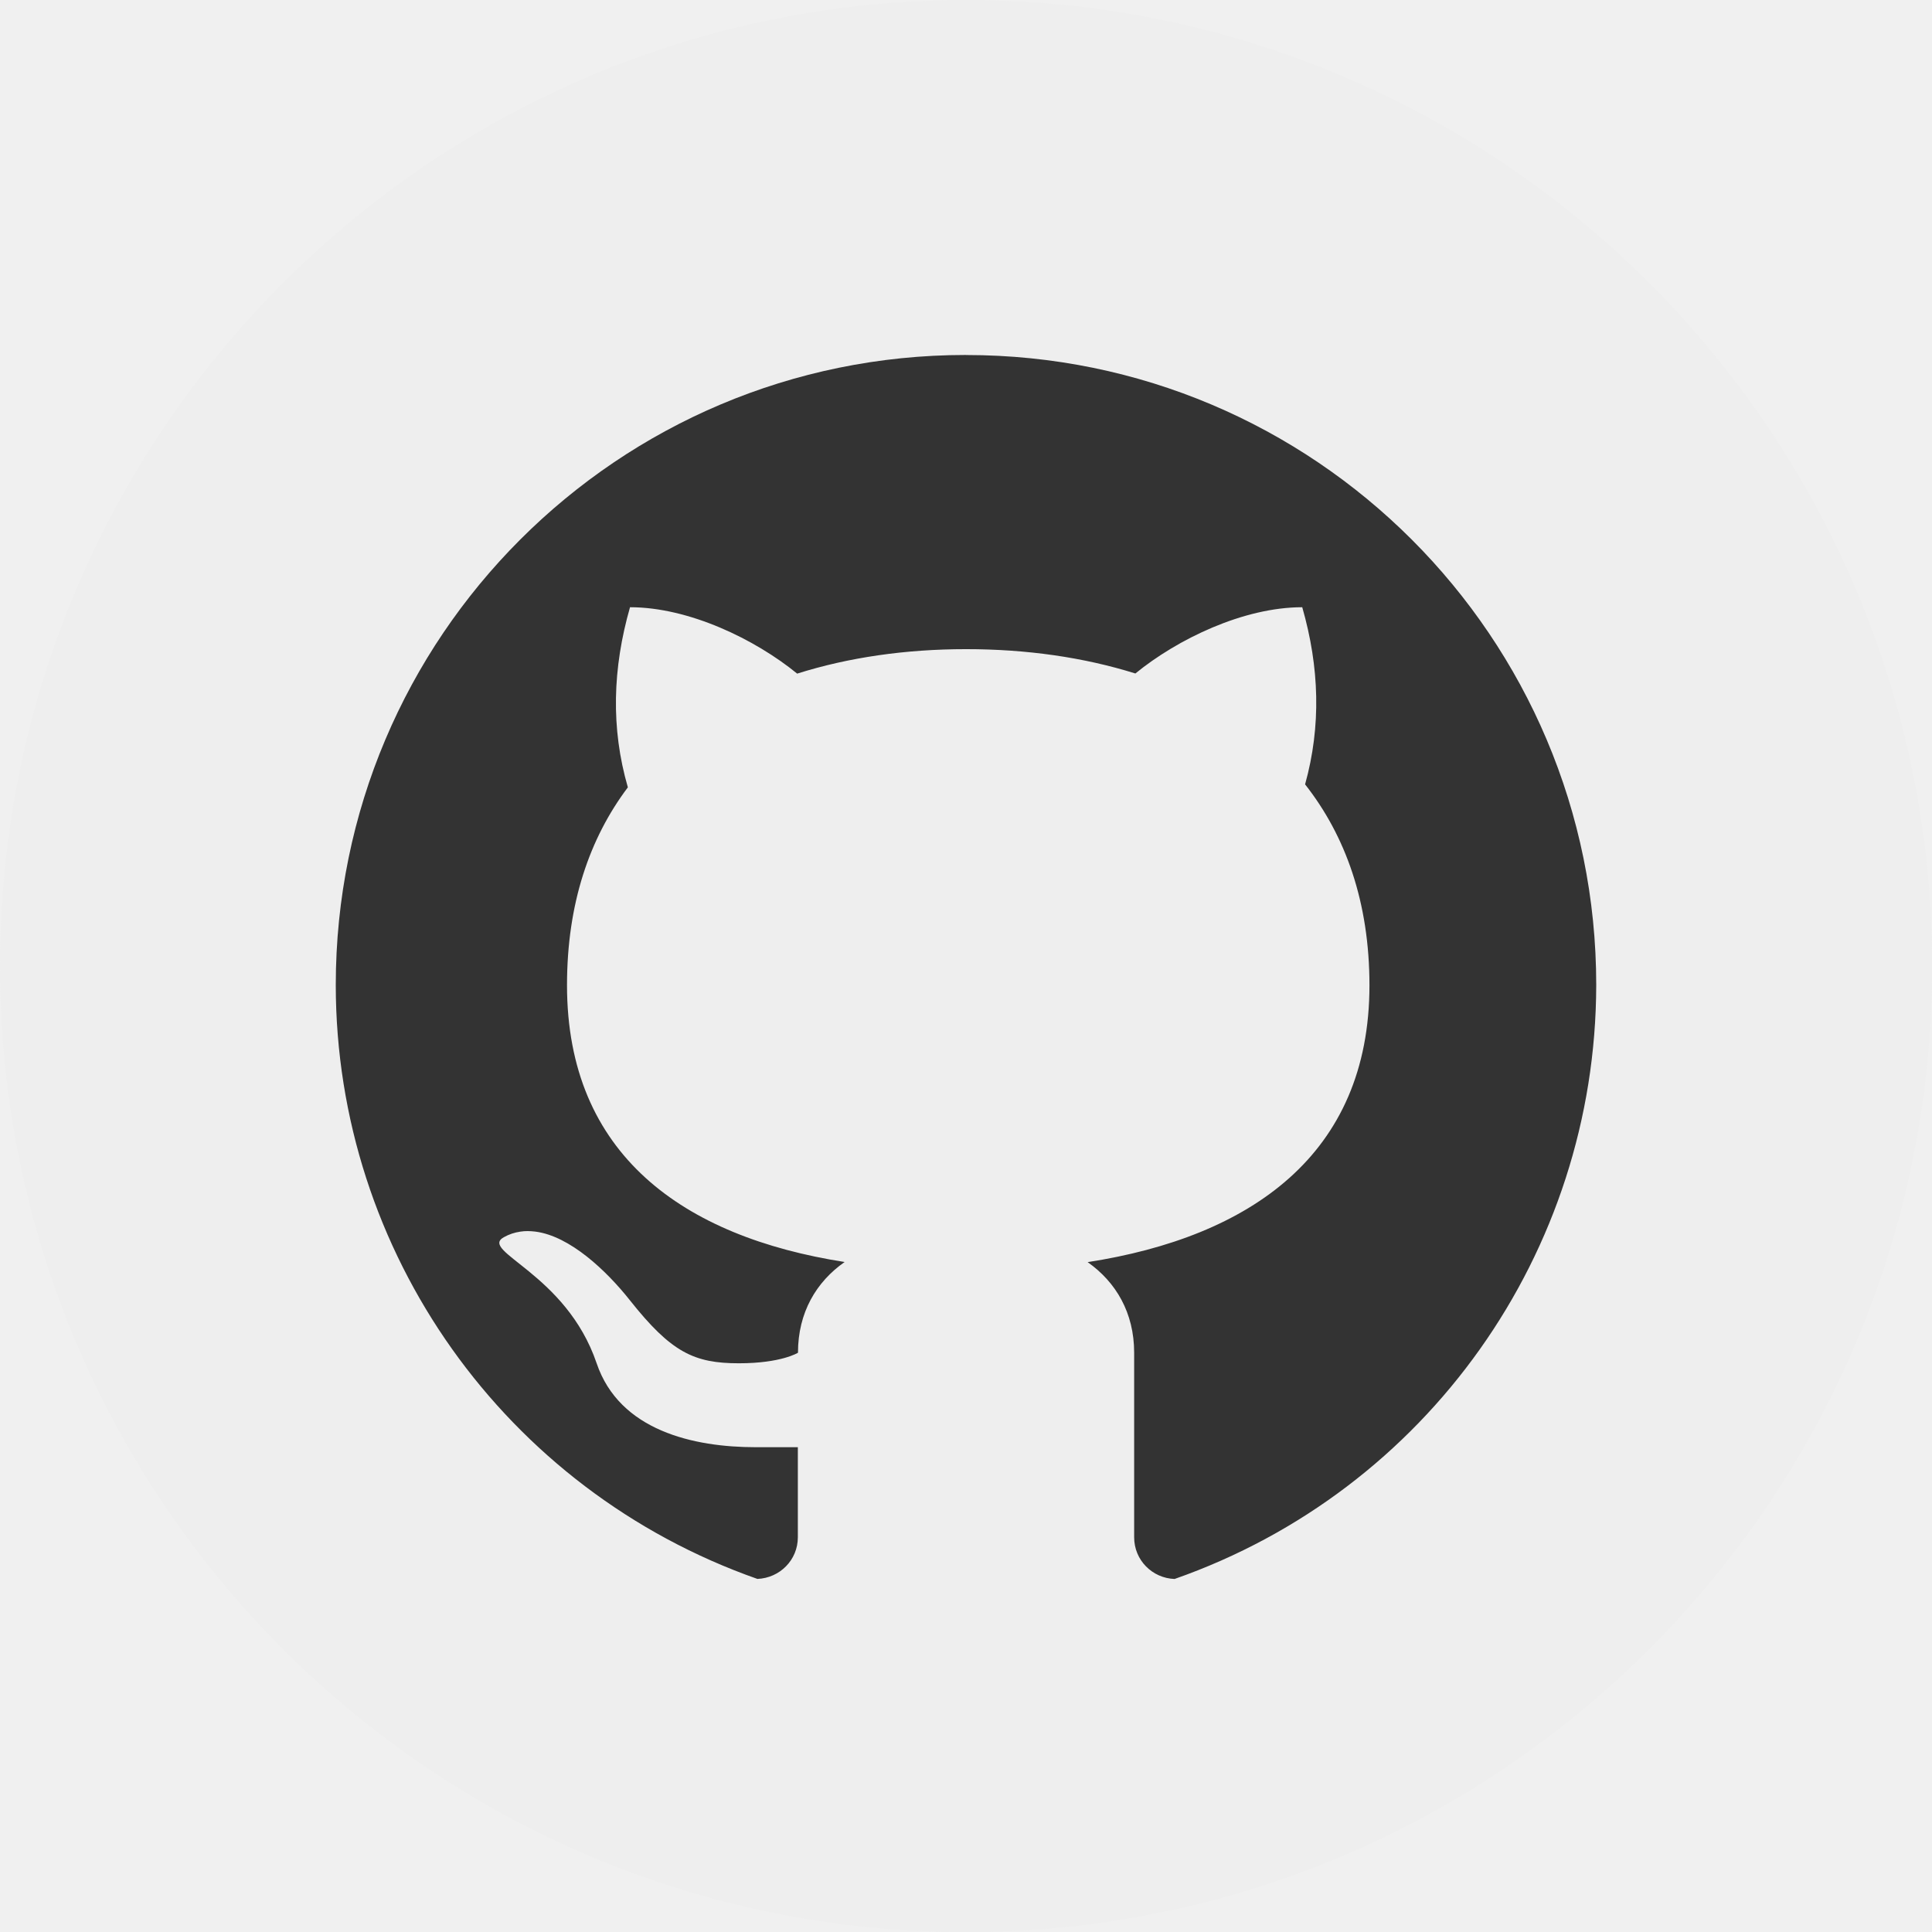
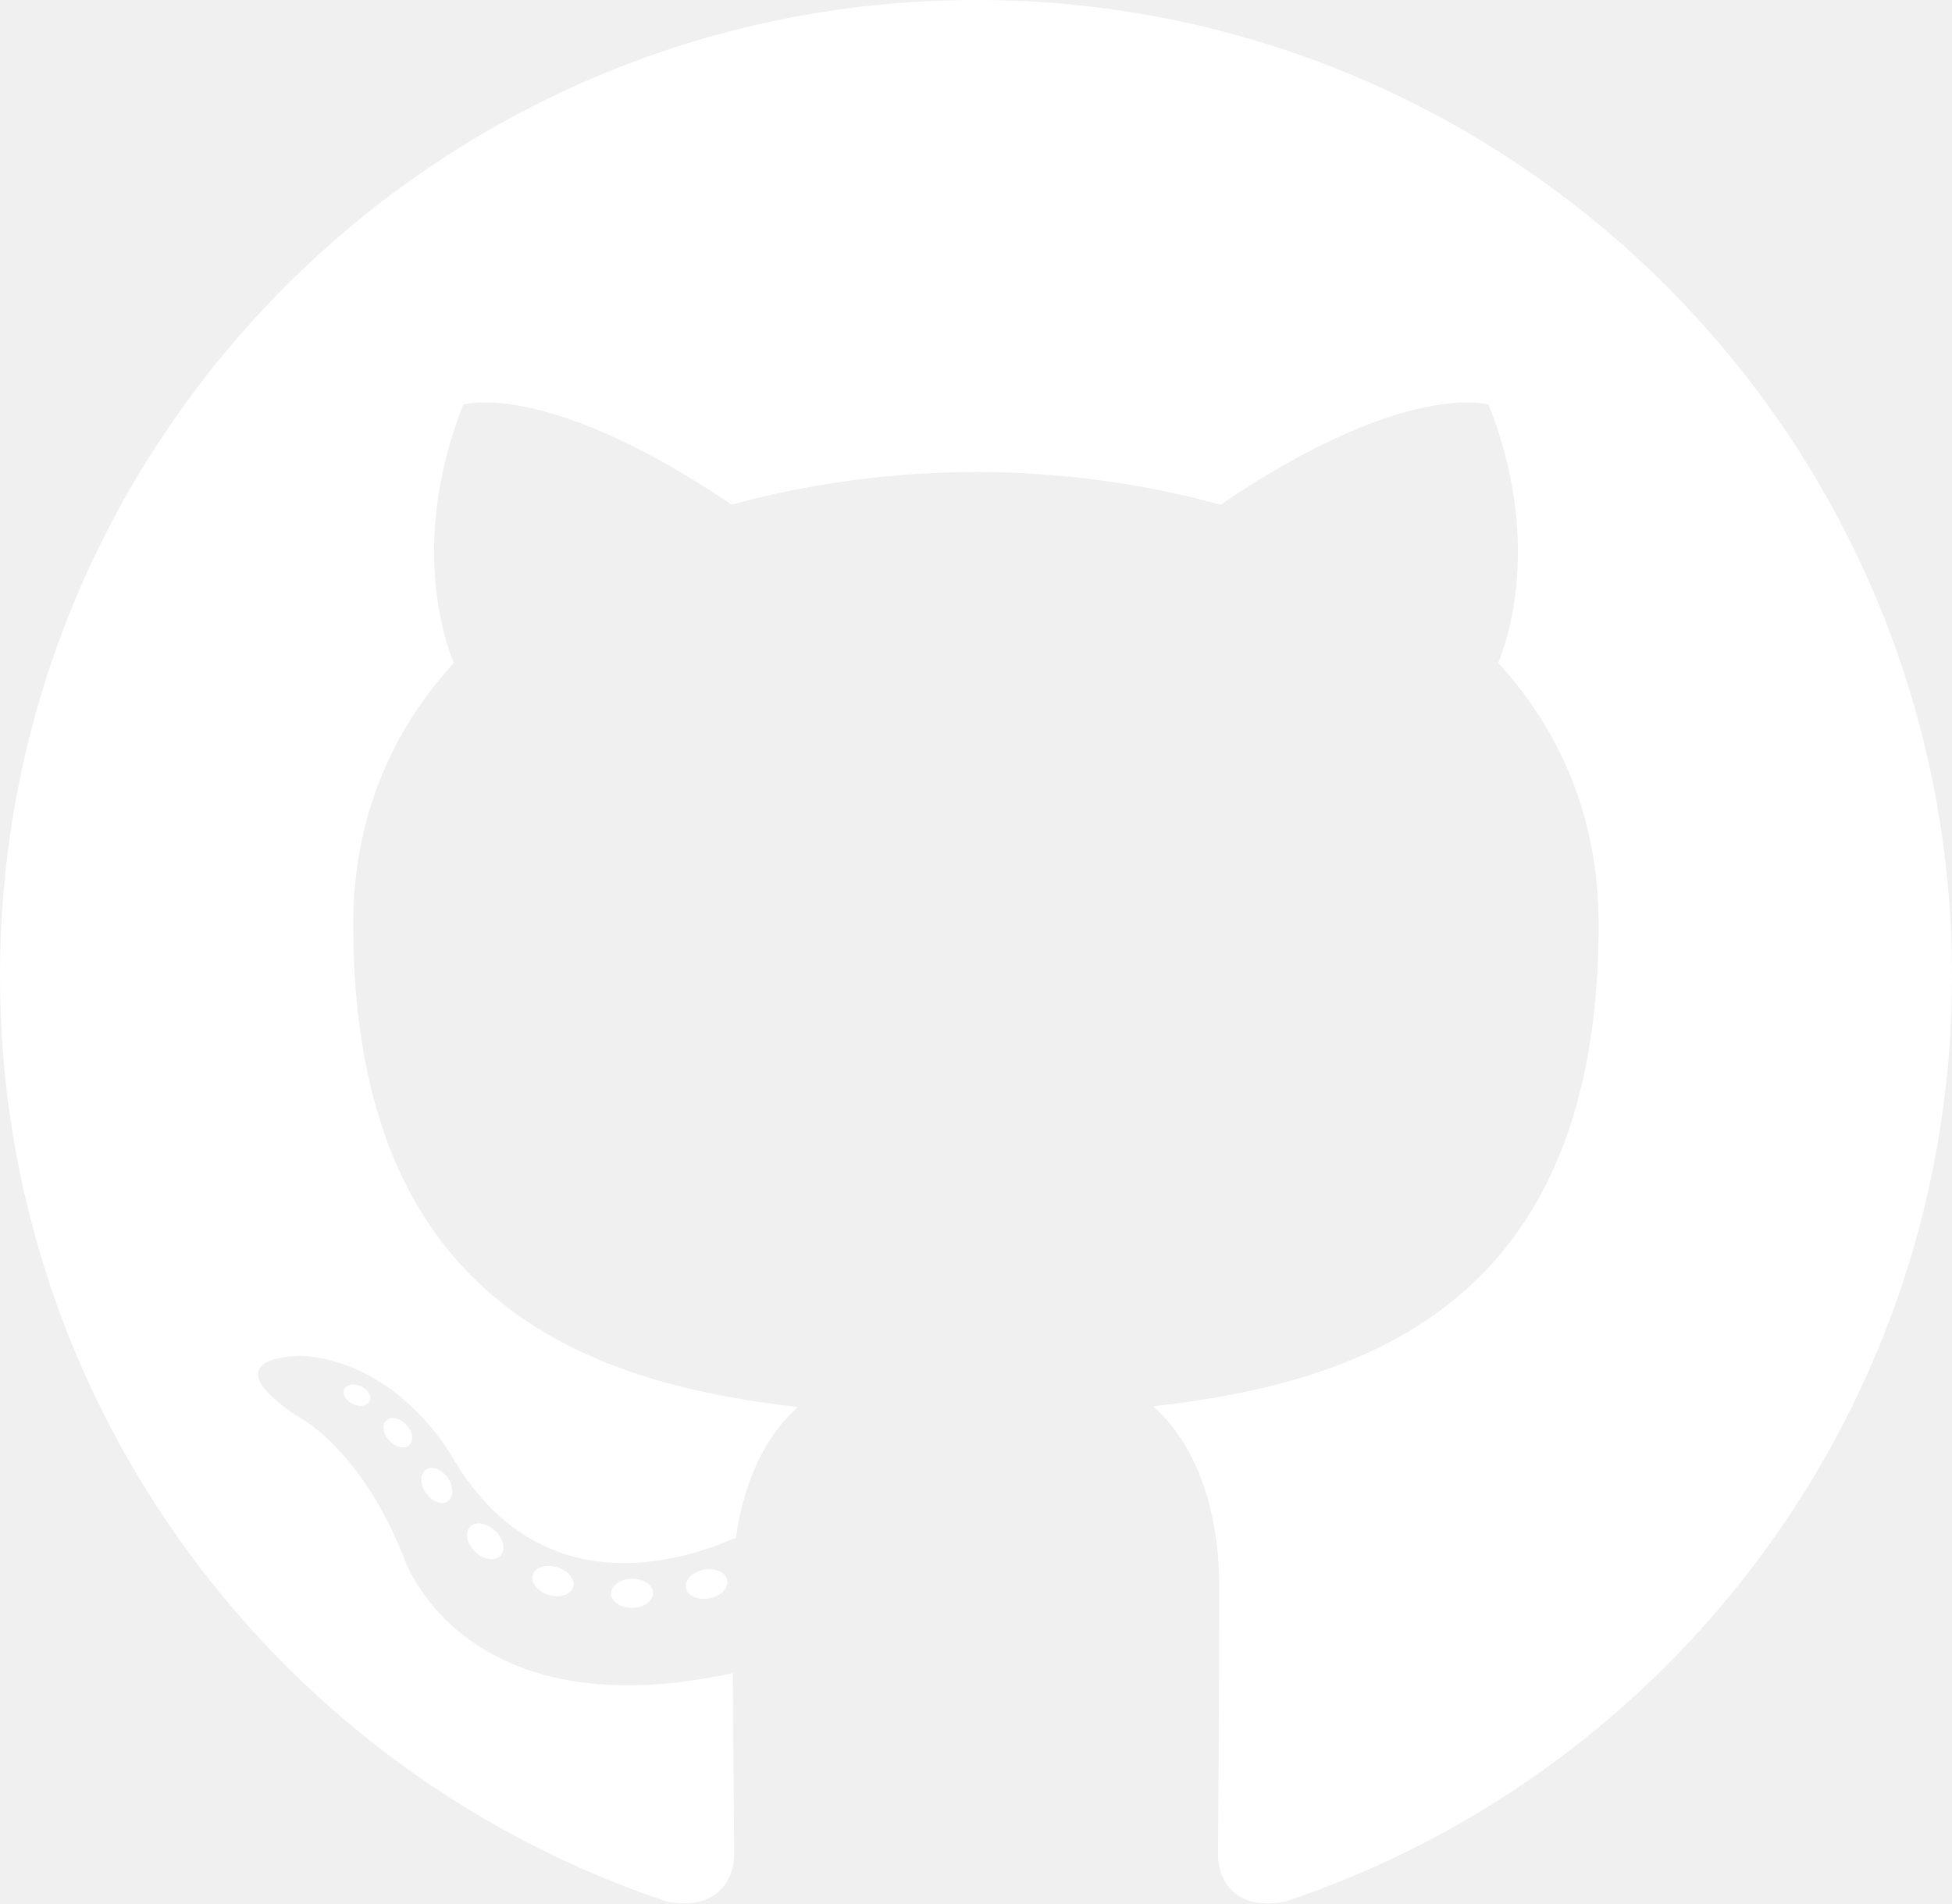
- <svg xmlns="http://www.w3.org/2000/svg" width="54" height="54" version="1.1" viewBox="0 0 14.287 14.287" id="svg20">
-   <defs id="defs24" />
-   <circle cx="7.144" cy="7.144" r="7.144" fill="#eeeeee" style="paint-order:stroke markers fill" id="circle16" />
-   <path d="m 7.142,2.625 c -2.573,0 -4.659,2.086 -4.659,4.659 9.32e-4,1.977 1.252,3.736 3.118,4.392 0.166,-0.007 0.299,-0.14 0.299,-0.308 v -0.666 h -0.311 c -0.46,0 -1.008,-0.122 -1.177,-0.621 -0.226,-0.666 -0.873,-0.828 -0.686,-0.932 0.039,-0.022 0.08,-0.035 0.121,-0.041 0.036,-0.006 0.073,-0.005 0.11,-6.21e-4 0.258,0.032 0.53,0.292 0.701,0.508 0.306,0.386 0.475,0.466 0.806,0.466 0.314,0 0.437,-0.078 0.437,-0.078 0,-0.297 0.135,-0.524 0.345,-0.671 -1.19,-0.186 -2.053,-0.792 -2.053,-2.047 0,-0.602 0.166,-1.086 0.45,-1.463 -0.127,-0.438 -0.113,-0.882 0.016,-1.332 0.436,0 0.925,0.237 1.236,0.491 0.38,-0.12 0.802,-0.181 1.249,-0.181 0.446,0 0.869,0.06 1.252,0.18 0.311,-0.254 0.799,-0.49 1.234,-0.49 0.127,0.442 0.141,0.879 0.021,1.31 0.299,0.38 0.476,0.872 0.476,1.486 0,1.255 -0.884,1.861 -2.084,2.047 0.209,0.147 0.344,0.374 0.344,0.67 v 1.365 c 0,0.168 0.133,0.302 0.299,0.308 1.867,-0.654 3.115,-2.414 3.118,-4.392 0.001,-2.573 -2.086,-4.659 -4.659,-4.659 z" fill="#333333" id="path18" />
+ <svg xmlns="http://www.w3.org/2000/svg" version="1.1" id="svg2" xml:space="preserve" width="161.035" height="157.058" viewBox="0 0 161.035 157.058">
+   <defs id="defs6">
+     <clipPath clipPathUnits="userSpaceOnUse" id="clipPath18">
+       <path d="M 0,551.986 H 530.973 V 0 H 0 Z" id="path16" />
+     </clipPath>
+   </defs>
+   <g id="g8" transform="matrix(1.333333,0,0,-1.333333,-386.9611,290.0729)">
+     <path d="m 350.609,217.555 c -33.347,0 -60.388,-27.035 -60.388,-60.388 0,-26.68 17.303,-49.316 41.297,-57.301 3.018,-0.559 4.126,1.31 4.126,2.905 0,1.439 -0.056,6.197 -0.082,11.243 -16.8,-3.653 -20.345,7.125 -20.345,7.125 -2.747,6.979 -6.705,8.836 -6.705,8.836 -5.479,3.748 0.413,3.671 0.413,3.671 6.064,-0.426 9.257,-6.224 9.257,-6.224 5.386,-9.231 14.127,-6.562 17.573,-5.019 0.543,3.902 2.107,6.567 3.834,8.075 -13.413,1.526 -27.513,6.705 -27.513,29.844 0,6.592 2.359,11.979 6.222,16.208 -0.627,1.522 -2.694,7.664 0.586,15.982 0,0 5.071,1.622 16.61,-6.191 4.817,1.338 9.983,2.009 15.115,2.033 5.132,-0.024 10.302,-0.695 15.128,-2.033 11.526,7.813 16.59,6.191 16.59,6.191 3.287,-8.318 1.22,-14.46 0.593,-15.982 3.872,-4.229 6.214,-9.616 6.214,-16.208 0,-23.195 -14.127,-28.301 -27.574,-29.796 2.166,-1.874 4.096,-5.549 4.096,-11.183 0,-8.08 -0.069,-14.583 -0.069,-16.572 0,-1.608 1.086,-3.491 4.147,-2.898 23.982,7.994 41.263,30.622 41.263,57.294 0,33.353 -27.037,60.388 -60.388,60.388" style="fill:#ffffff;fill-opacity:1;fill-rule:evenodd;stroke:none" id="path200" />
+     <path d="m 313.093,130.851 c -0.133,-0.301 -0.605,-0.391 -1.035,-0.184 -0.439,0.197 -0.684,0.606 -0.542,0.907 0.13,0.308 0.602,0.394 1.04,0.188 0.438,-0.197 0.688,-0.61 0.537,-0.911" style="fill:#ffffff;fill-opacity:1;fill-rule:nonzero;stroke:none" id="path204" />
+     <path d="m 315.539,128.123 c -0.288,-0.267 -0.852,-0.143 -1.233,0.279 -0.396,0.421 -0.469,0.985 -0.177,1.255 0.297,0.267 0.843,0.142 1.238,-0.279 0.396,-0.426 0.473,-0.985 0.172,-1.255" style="fill:#ffffff;fill-opacity:1;fill-rule:nonzero;stroke:none" id="path208" />
+     <path d="m 317.92,124.645 c -0.37,-0.258 -0.976,-0.017 -1.35,0.52 -0.37,0.538 -0.37,1.182 0.009,1.44 0.374,0.258 0.971,0.025 1.35,-0.507 0.369,-0.546 0.369,-1.19 -0.009,-1.453" style="fill:#ffffff;fill-opacity:1;fill-rule:nonzero;stroke:none" id="path212" />
+     <path d="m 321.182,121.285 c -0.331,-0.365 -1.036,-0.267 -1.552,0.231 -0.528,0.487 -0.675,1.178 -0.344,1.543 0.336,0.366 1.045,0.263 1.565,-0.231 0.524,-0.486 0.683,-1.182 0.331,-1.543" style="fill:#ffffff;fill-opacity:1;fill-rule:nonzero;stroke:none" id="path216" />
+     <path d="m 325.682,119.334 c -0.147,-0.473 -0.825,-0.687 -1.509,-0.486 -0.683,0.207 -1.13,0.76 -0.992,1.238 0.142,0.477 0.824,0.7 1.513,0.485 0.682,-0.206 1.13,-0.756 0.988,-1.237" style="fill:#ffffff;fill-opacity:1;fill-rule:nonzero;stroke:none" id="path220" />
+     <path d="m 330.625,118.973 c 0.017,-0.498 -0.563,-0.911 -1.281,-0.92 -0.722,-0.017 -1.307,0.387 -1.315,0.877 0,0.503 0.568,0.911 1.289,0.924 0.718,0.014 1.307,-0.387 1.307,-0.881" style="fill:#ffffff;fill-opacity:1;fill-rule:nonzero;stroke:none" id="path224" />
+     <path d="m 335.223,119.755 c 0.086,-0.485 -0.413,-0.984 -1.126,-1.117 -0.701,-0.129 -1.35,0.172 -1.439,0.653 -0.087,0.498 0.42,0.997 1.121,1.126 0.714,0.124 1.353,-0.168 1.444,-0.662" style="fill:#ffffff;fill-opacity:1;fill-rule:nonzero;stroke:none" id="path228" />
+   </g>
</svg>
